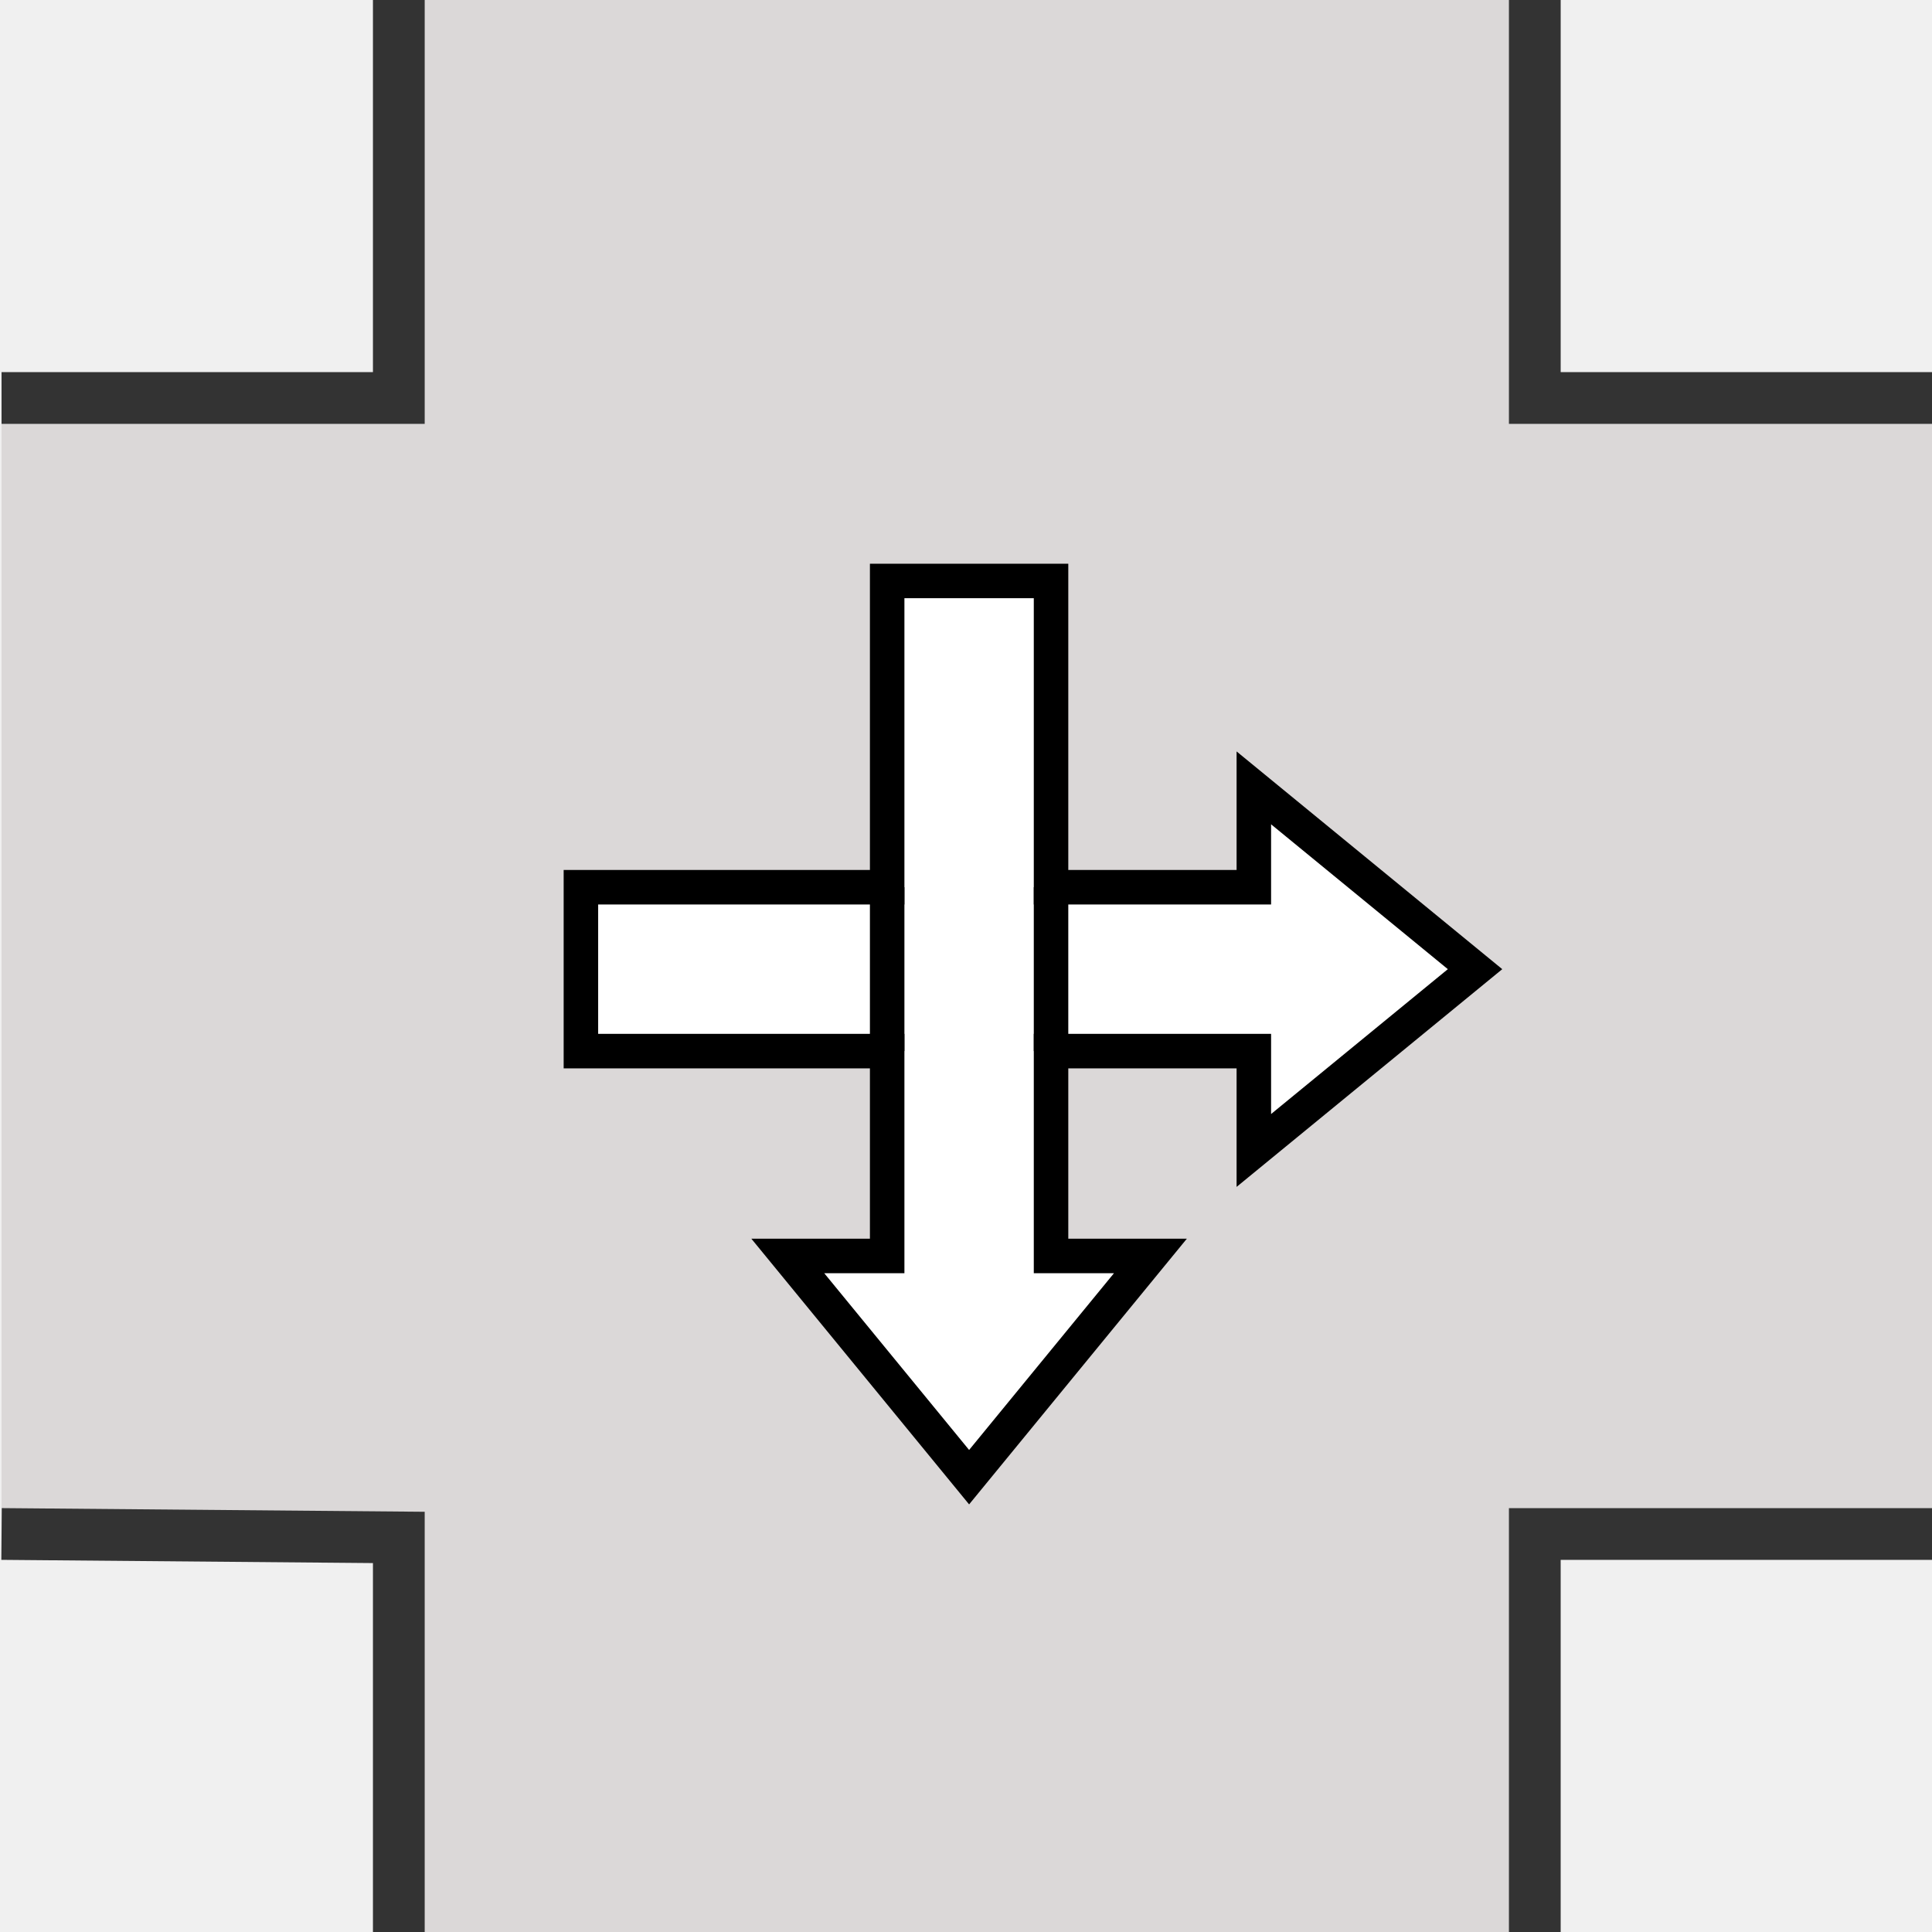
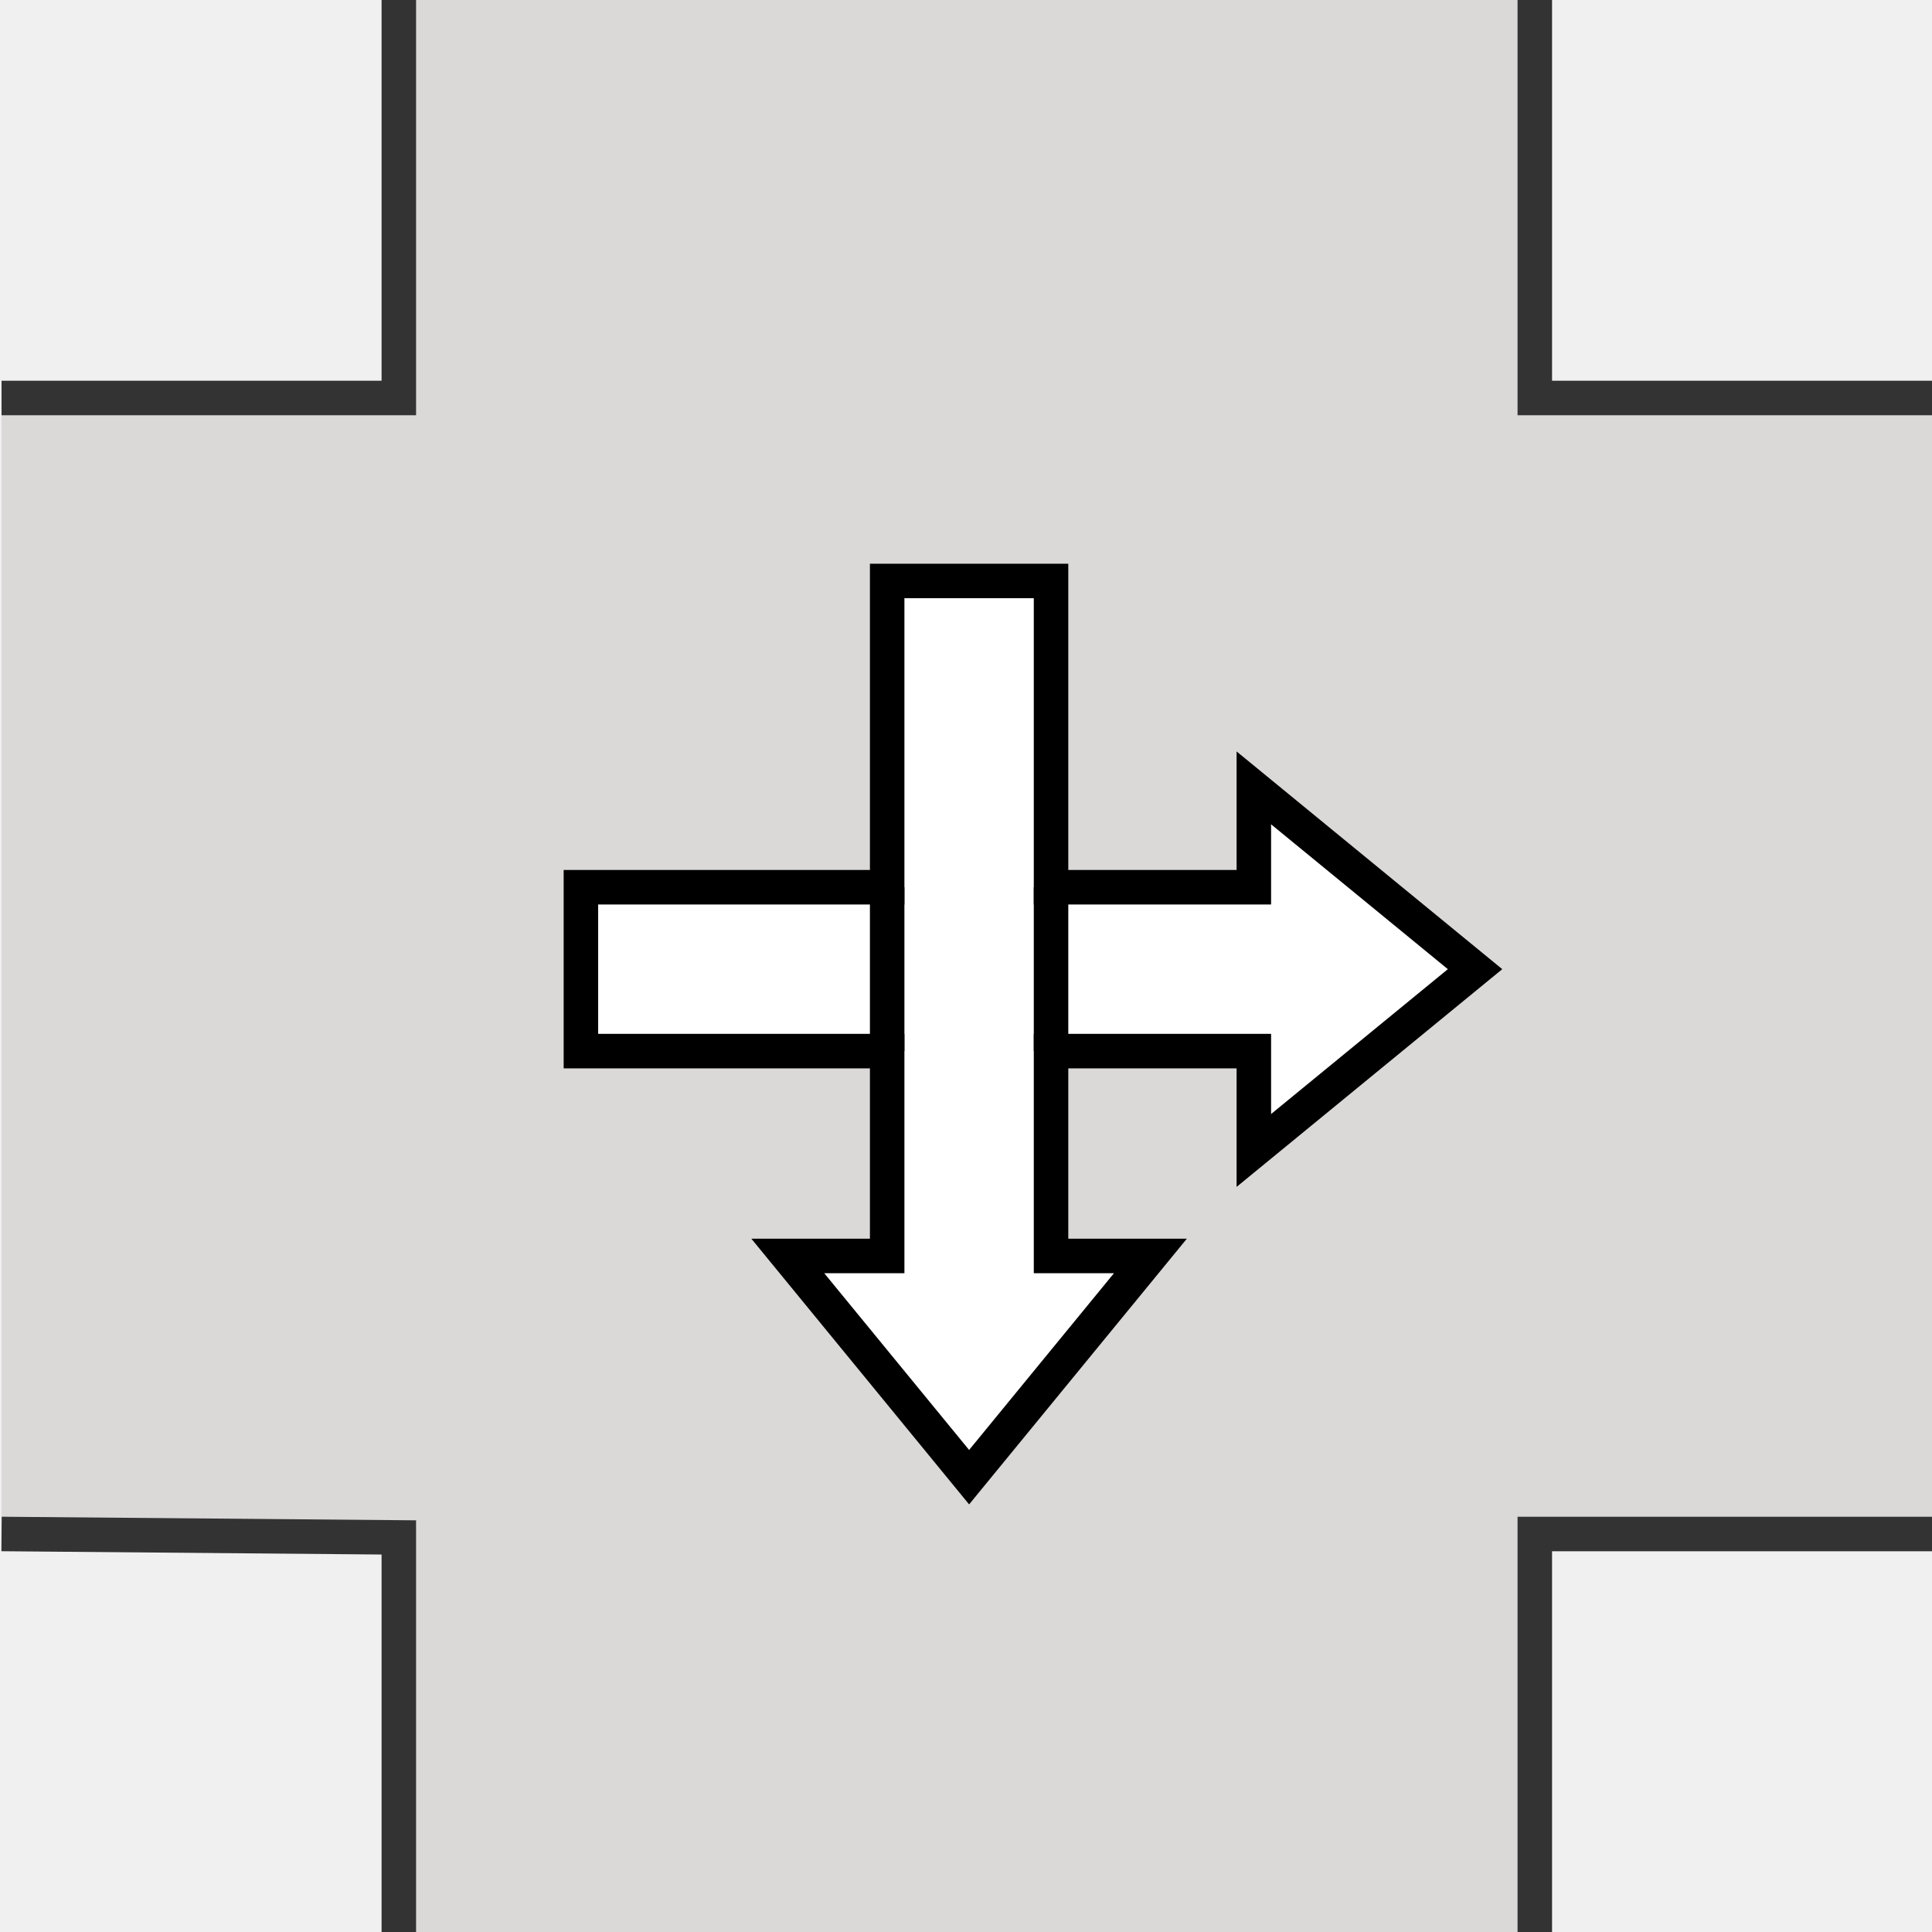
<svg xmlns="http://www.w3.org/2000/svg" width="56" height="56" viewBox="0 0 56 56" id="svg2" version="1.1">
  <defs id="defs4">
    <marker orient="auto" refY="0" refX="0" id="Arrow2Mend" style="overflow:visible">
      <path id="path4175" style="fill:#000000;fill-opacity:1;fill-rule:evenodd;stroke:#000000;stroke-width:0.625;stroke-linejoin:round;stroke-opacity:1" d="M 8.719,4.034 -2.207,0.016 8.719,-4.002 c -1.745,2.372 -1.735,5.617 -6e-7,8.035 z" transform="scale(-0.6,-0.6)" />
    </marker>
    <marker orient="auto" refY="0" refX="0" id="Arrow2Lend" style="overflow:visible">
      <path id="path4169" style="fill:#000000;fill-opacity:1;fill-rule:evenodd;stroke:#000000;stroke-width:0.625;stroke-linejoin:round;stroke-opacity:1" d="M 8.719,4.034 -2.207,0.016 8.719,-4.002 c -1.745,2.372 -1.735,5.617 -6e-7,8.035 z" transform="matrix(-1.1,0,0,-1.1,-1.1,0)" />
    </marker>
    <marker orient="auto" refY="0" refX="0" id="marker4782" style="overflow:visible">
      <path id="path4784" style="fill:#000000;fill-opacity:1;fill-rule:evenodd;stroke:#000000;stroke-width:0.625;stroke-linejoin:round;stroke-opacity:1" d="M 8.719,4.034 -2.207,0.016 8.719,-4.002 c -1.745,2.372 -1.735,5.617 -6e-7,8.035 z" transform="scale(0.6,0.6)" />
    </marker>
    <marker orient="auto" refY="0" refX="0" id="marker4736" style="overflow:visible">
      <path id="path4738" style="fill:#000000;fill-opacity:1;fill-rule:evenodd;stroke:#000000;stroke-width:0.625;stroke-linejoin:round;stroke-opacity:1" d="M 8.719,4.034 -2.207,0.016 8.719,-4.002 c -1.745,2.372 -1.735,5.617 -6e-7,8.035 z" transform="matrix(1.1,0,0,1.1,1.1,0)" />
    </marker>
    <marker orient="auto" refY="0" refX="0" id="Arrow2Mstart" style="overflow:visible">
      <path id="path4172" style="fill:#000000;fill-opacity:1;fill-rule:evenodd;stroke:#000000;stroke-width:0.625;stroke-linejoin:round;stroke-opacity:1" d="M 8.719,4.034 -2.207,0.016 8.719,-4.002 c -1.745,2.372 -1.735,5.617 -6e-7,8.035 z" transform="scale(0.6,0.6)" />
    </marker>
    <marker orient="auto" refY="0" refX="0" id="Arrow2Lstart" style="overflow:visible">
      <path id="path4166" style="fill:#000000;fill-opacity:1;fill-rule:evenodd;stroke:#000000;stroke-width:0.625;stroke-linejoin:round;stroke-opacity:1" d="M 8.719,4.034 -2.207,0.016 8.719,-4.002 c -1.745,2.372 -1.735,5.617 -6e-7,8.035 z" transform="matrix(1.1,0,0,1.1,1.1,0)" />
    </marker>
    <marker orient="auto" refY="0" refX="0" id="DiamondSend" style="overflow:visible">
      <path id="path4251" d="M 0,-7.071 -7.071,0 0,7.071 7.071,0 0,-7.071 Z" style="fill:#000000;fill-opacity:1;fill-rule:evenodd;stroke:#000000;stroke-width:1pt;stroke-opacity:1" transform="matrix(0.2,0,0,0.2,-1.2,0)" />
    </marker>
    <marker orient="auto" refY="0" refX="0" id="Arrow1Lstart" style="overflow:visible">
      <path id="path4148" d="M 0,0 5,-5 -12.5,0 5,5 0,0 Z" style="fill:#000000;fill-opacity:1;fill-rule:evenodd;stroke:#000000;stroke-width:1pt;stroke-opacity:1" transform="matrix(0.8,0,0,0.8,10,0)" />
    </marker>
  </defs>
  <g id="layer1" transform="translate(0,-996.3622)">
    <rect y="996.362" x="11.56" height="56" width="32.927" id="rect5872" style="fill:#dbd8d8;fill-opacity:1;fill-rule:evenodd;stroke:none" />
    <rect transform="matrix(0,-1,1,0,0,0)" y="0.045" x="-1040.826" height="56" width="32.927" id="rect5872-2" style="fill:#dbd8d8;fill-opacity:1;fill-rule:evenodd;stroke:none" />
    <rect style="fill:#dbd8d8;fill-opacity:1;fill-rule:evenodd;stroke:none;stroke-width:0.2;stroke-linecap:round;stroke-linejoin:bevel;stroke-miterlimit:4;stroke-opacity:1;stroke-dasharray:none;stroke-dashoffset:0" id="rect4970" width="32.927" height="56" x="11.56" y="0" transform="translate(0,996.3622)" />
-     <path style="fill:none;stroke:#333333;stroke-width:1.5;stroke-linecap:butt;stroke-linejoin:miter;stroke-opacity:1;stroke-miterlimit:4;stroke-dasharray:none" d="m 56,44.464 -11.513,-4.72e-4 0,11.536" id="path5975" transform="translate(0,996.3622)" />
-     <path style="fill:none;stroke:#333333;stroke-width:1.5;stroke-linecap:butt;stroke-linejoin:miter;stroke-opacity:1;stroke-miterlimit:4;stroke-dasharray:none" d="m 11.56,56 0,-11.437 -11.515,-0.1" id="path5977" transform="translate(0,996.3622)" />
-     <path style="fill:none;stroke:#333333;stroke-width:1.5;stroke-linecap:butt;stroke-linejoin:miter;stroke-opacity:1;stroke-miterlimit:4;stroke-dasharray:none" d="m 0.045,11.536 11.515,0 0,-11.536" id="path5969" transform="translate(0,996.3622)" />
-     <path style="fill:none;stroke:#333333;stroke-width:1.5;stroke-linecap:butt;stroke-linejoin:miter;stroke-opacity:1;stroke-miterlimit:4;stroke-dasharray:none" d="m 44.487,0 0,11.536 11.513,0" id="path5971" transform="translate(0,996.3622)" />
+     <path id="path5971" transform="translate(0,996.3622)" style="fill:none;stroke:#333333;stroke-width:1;stroke-linecap:butt;stroke-linejoin:miter;stroke-opacity:1;stroke-miterlimit:4;stroke-dasharray:none" d="m 44.487,0 0,11.536 11.513,0 m -55.955,3.6e-5 11.515,0 0,-11.536 m 0,56 0,-11.437 -11.515,-0.1 M 56,44.464 l -11.513,-4.72e-4 0,11.536" />
    <path style="fill:#ffffff;fill-opacity:1;stroke:#000000;stroke-width:1;stroke-miterlimit:4;stroke-opacity:1;stroke-dasharray:none" d="m 25.715,1013.202 0,8.877 -8.877,0 0,4.75 8.877,0 0,5.938 -2.88,0 5.255,6.412 5.255,-6.412 -2.88,0 0,-5.938 5.878,0 0,2.88 6.412,-5.255 -6.412,-5.255 0,2.88 -5.878,0 0,-8.877 -4.75,0 z" id="path5880-7-7" />
    <path style="fill:none;stroke:#000000;stroke-width:1;stroke-linecap:butt;stroke-linejoin:miter;stroke-opacity:1;stroke-miterlimit:4;stroke-dasharray:none" d="m 25.715,25.716 0,4.75" id="path9543" transform="translate(0,996.3622)" />
    <path style="fill:none;stroke:#000000;stroke-width:1;stroke-linecap:butt;stroke-linejoin:miter;stroke-opacity:1;stroke-miterlimit:4;stroke-dasharray:none" d="m 30.465,30.466 0,-4.75" id="path9545" transform="translate(0,996.3622)" />
  </g>
</svg>
